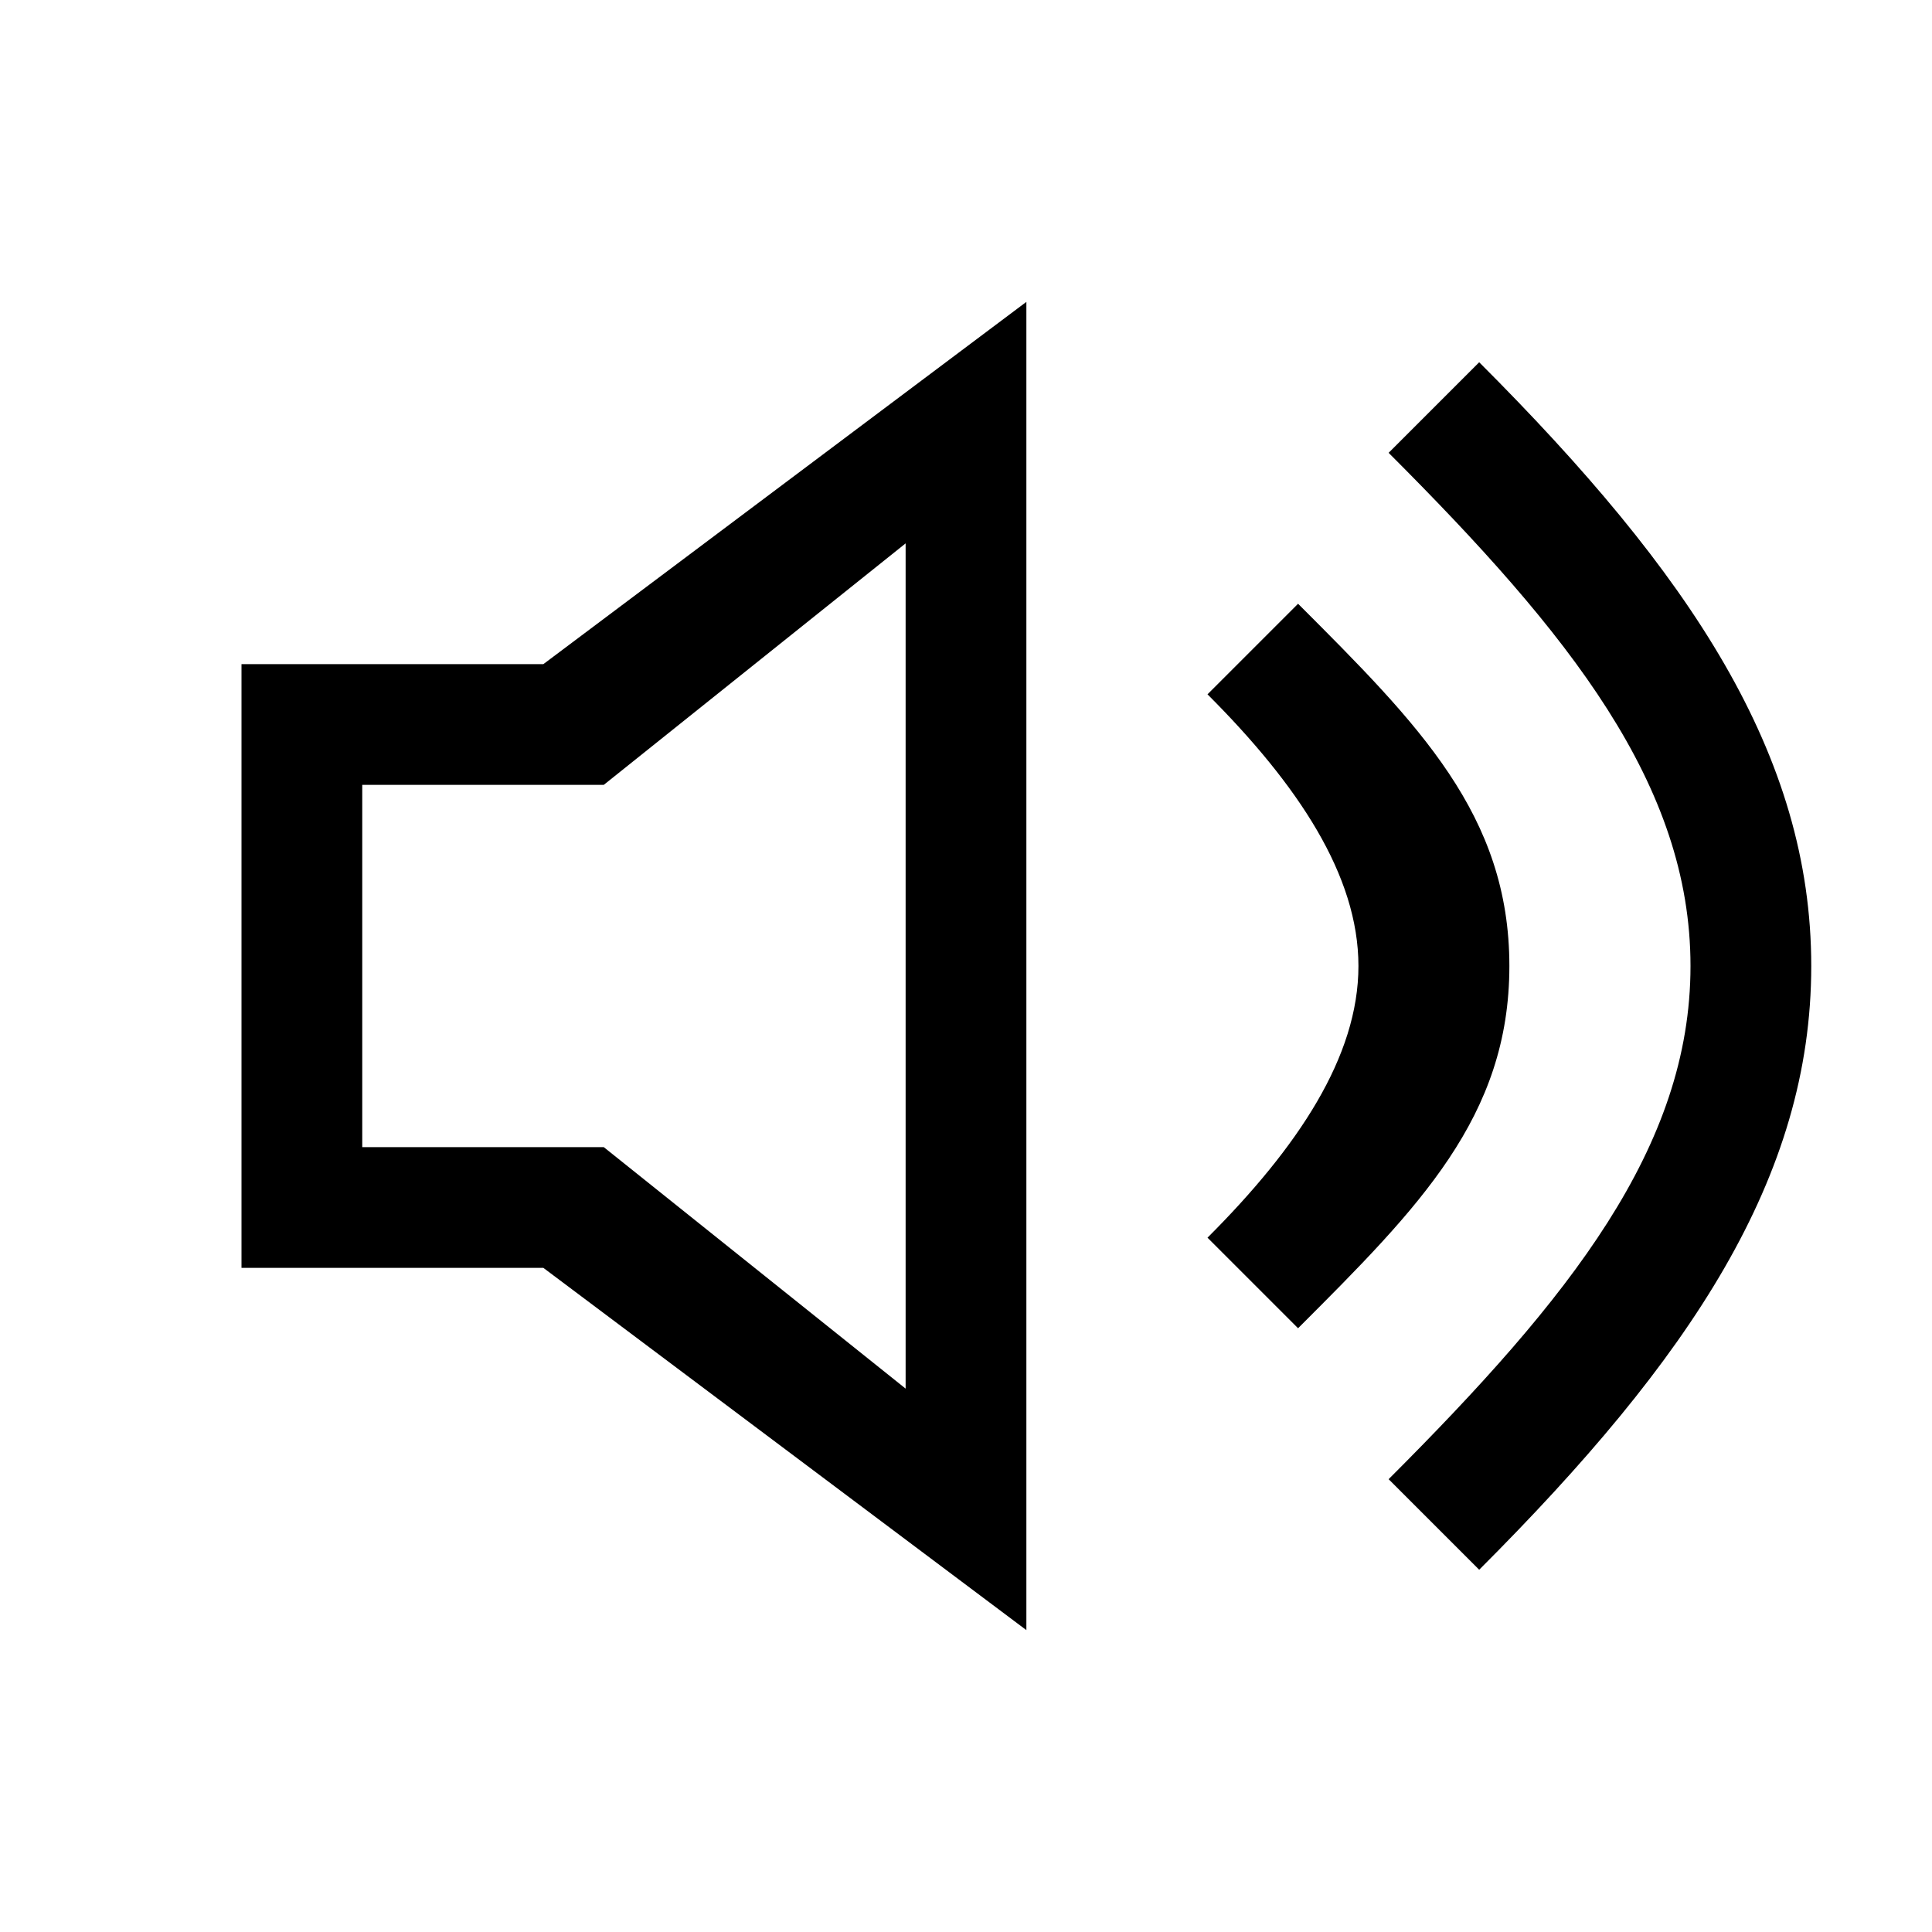
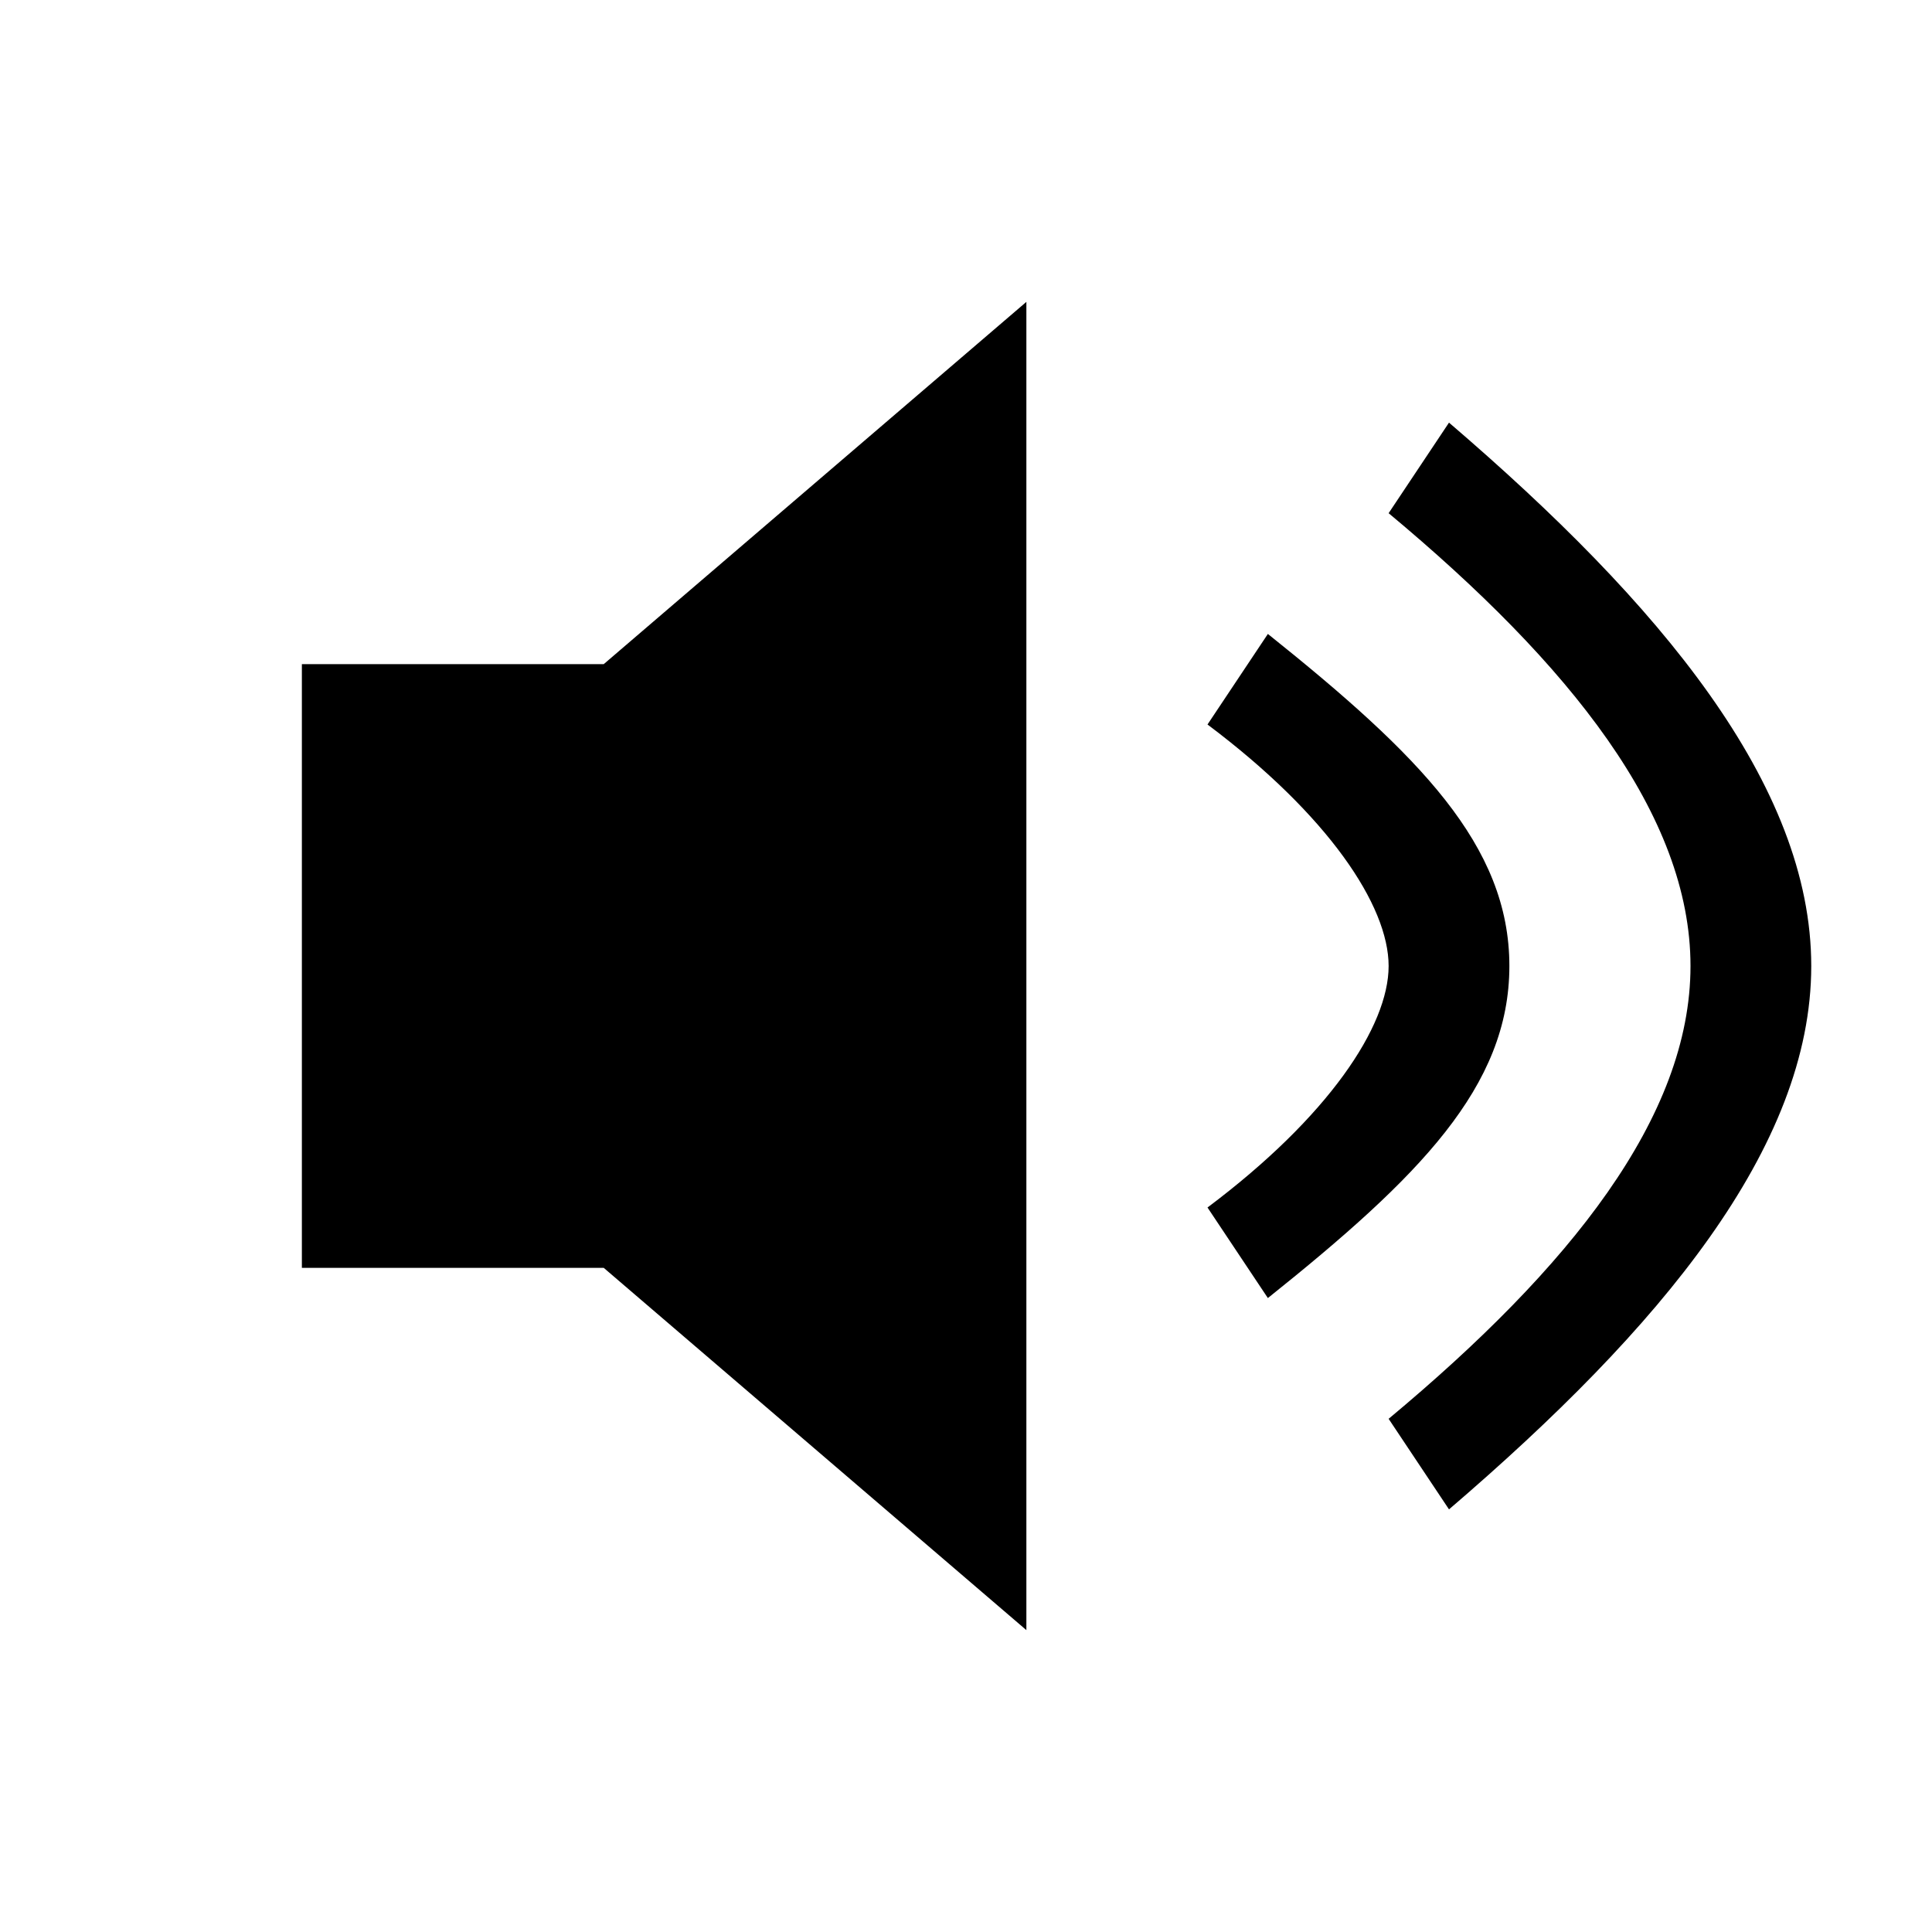
<svg xmlns="http://www.w3.org/2000/svg" viewBox="0 0 64 64">
-   <path d="M8 22 L18 22 L34 10 L34 54 L18 42 L8 42 Z M12 26 L20 26 L30 18 L30 46 L20 38 L12 38 Z" fill="black" fill-rule="evenodd" />
-   <path d="M40 23 C43 26 45 29 45 32 C45 35 43 38 40 41 L43 44 C47 40 50 37 50 32 C50 27 47 24 43 20 Z" fill="black" />
-   <path d="M46 15 C52 21 56 26 56 32 C56 38 52 43 46 49 L49 52 C56 45 60 39 60 32 C60 25 56 19 49 12 Z" fill="black" />
+   <path d="M10 22 L20 22 L34 10 L34 54 L20 42 L10 42 Z" fill="black" />
+   <path d="M40 24 C44 27 46 30 46 32 C46 34 44 37 40 40 L42 43 C47 39 50 36 50 32 C50 28 47 25 42 21 Z" fill="black" />
+   <path d="M46 17 C52 22 56 27 56 32 C56 37 52 42 46 47 L48 50 C55 44 60 38 60 32 C60 26 55 20 48 14 Z" fill="black" />
</svg>
